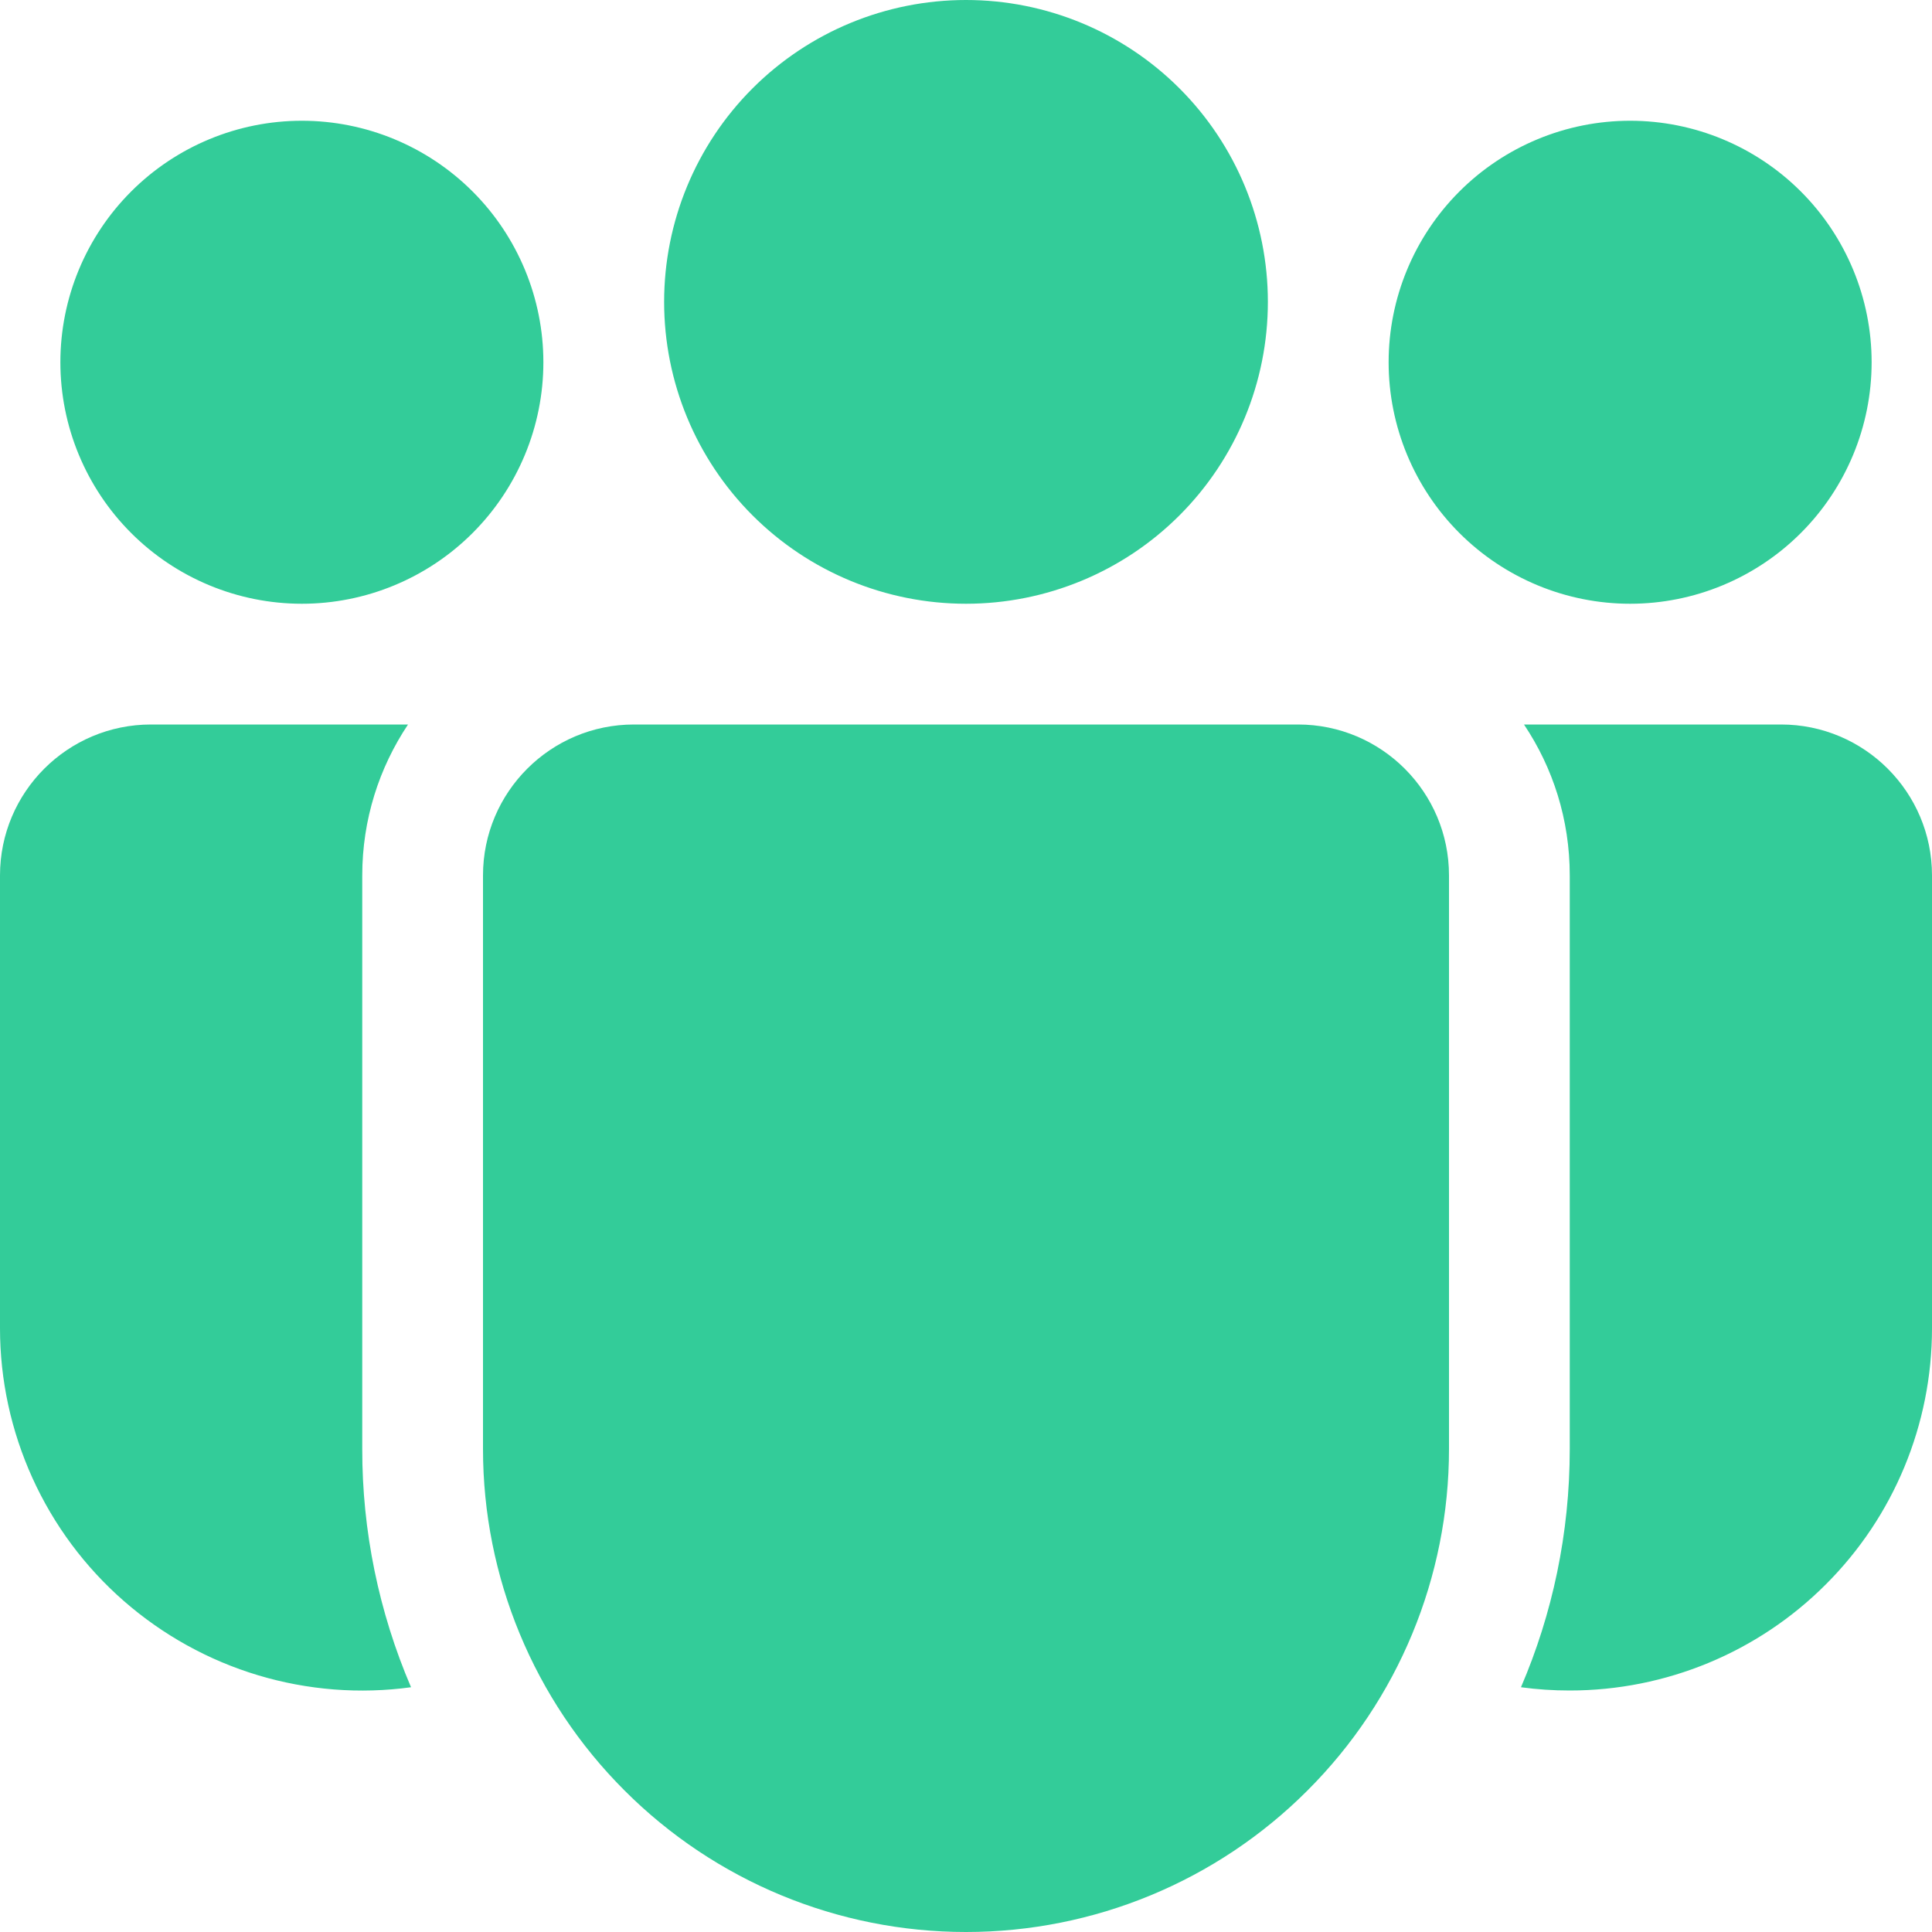
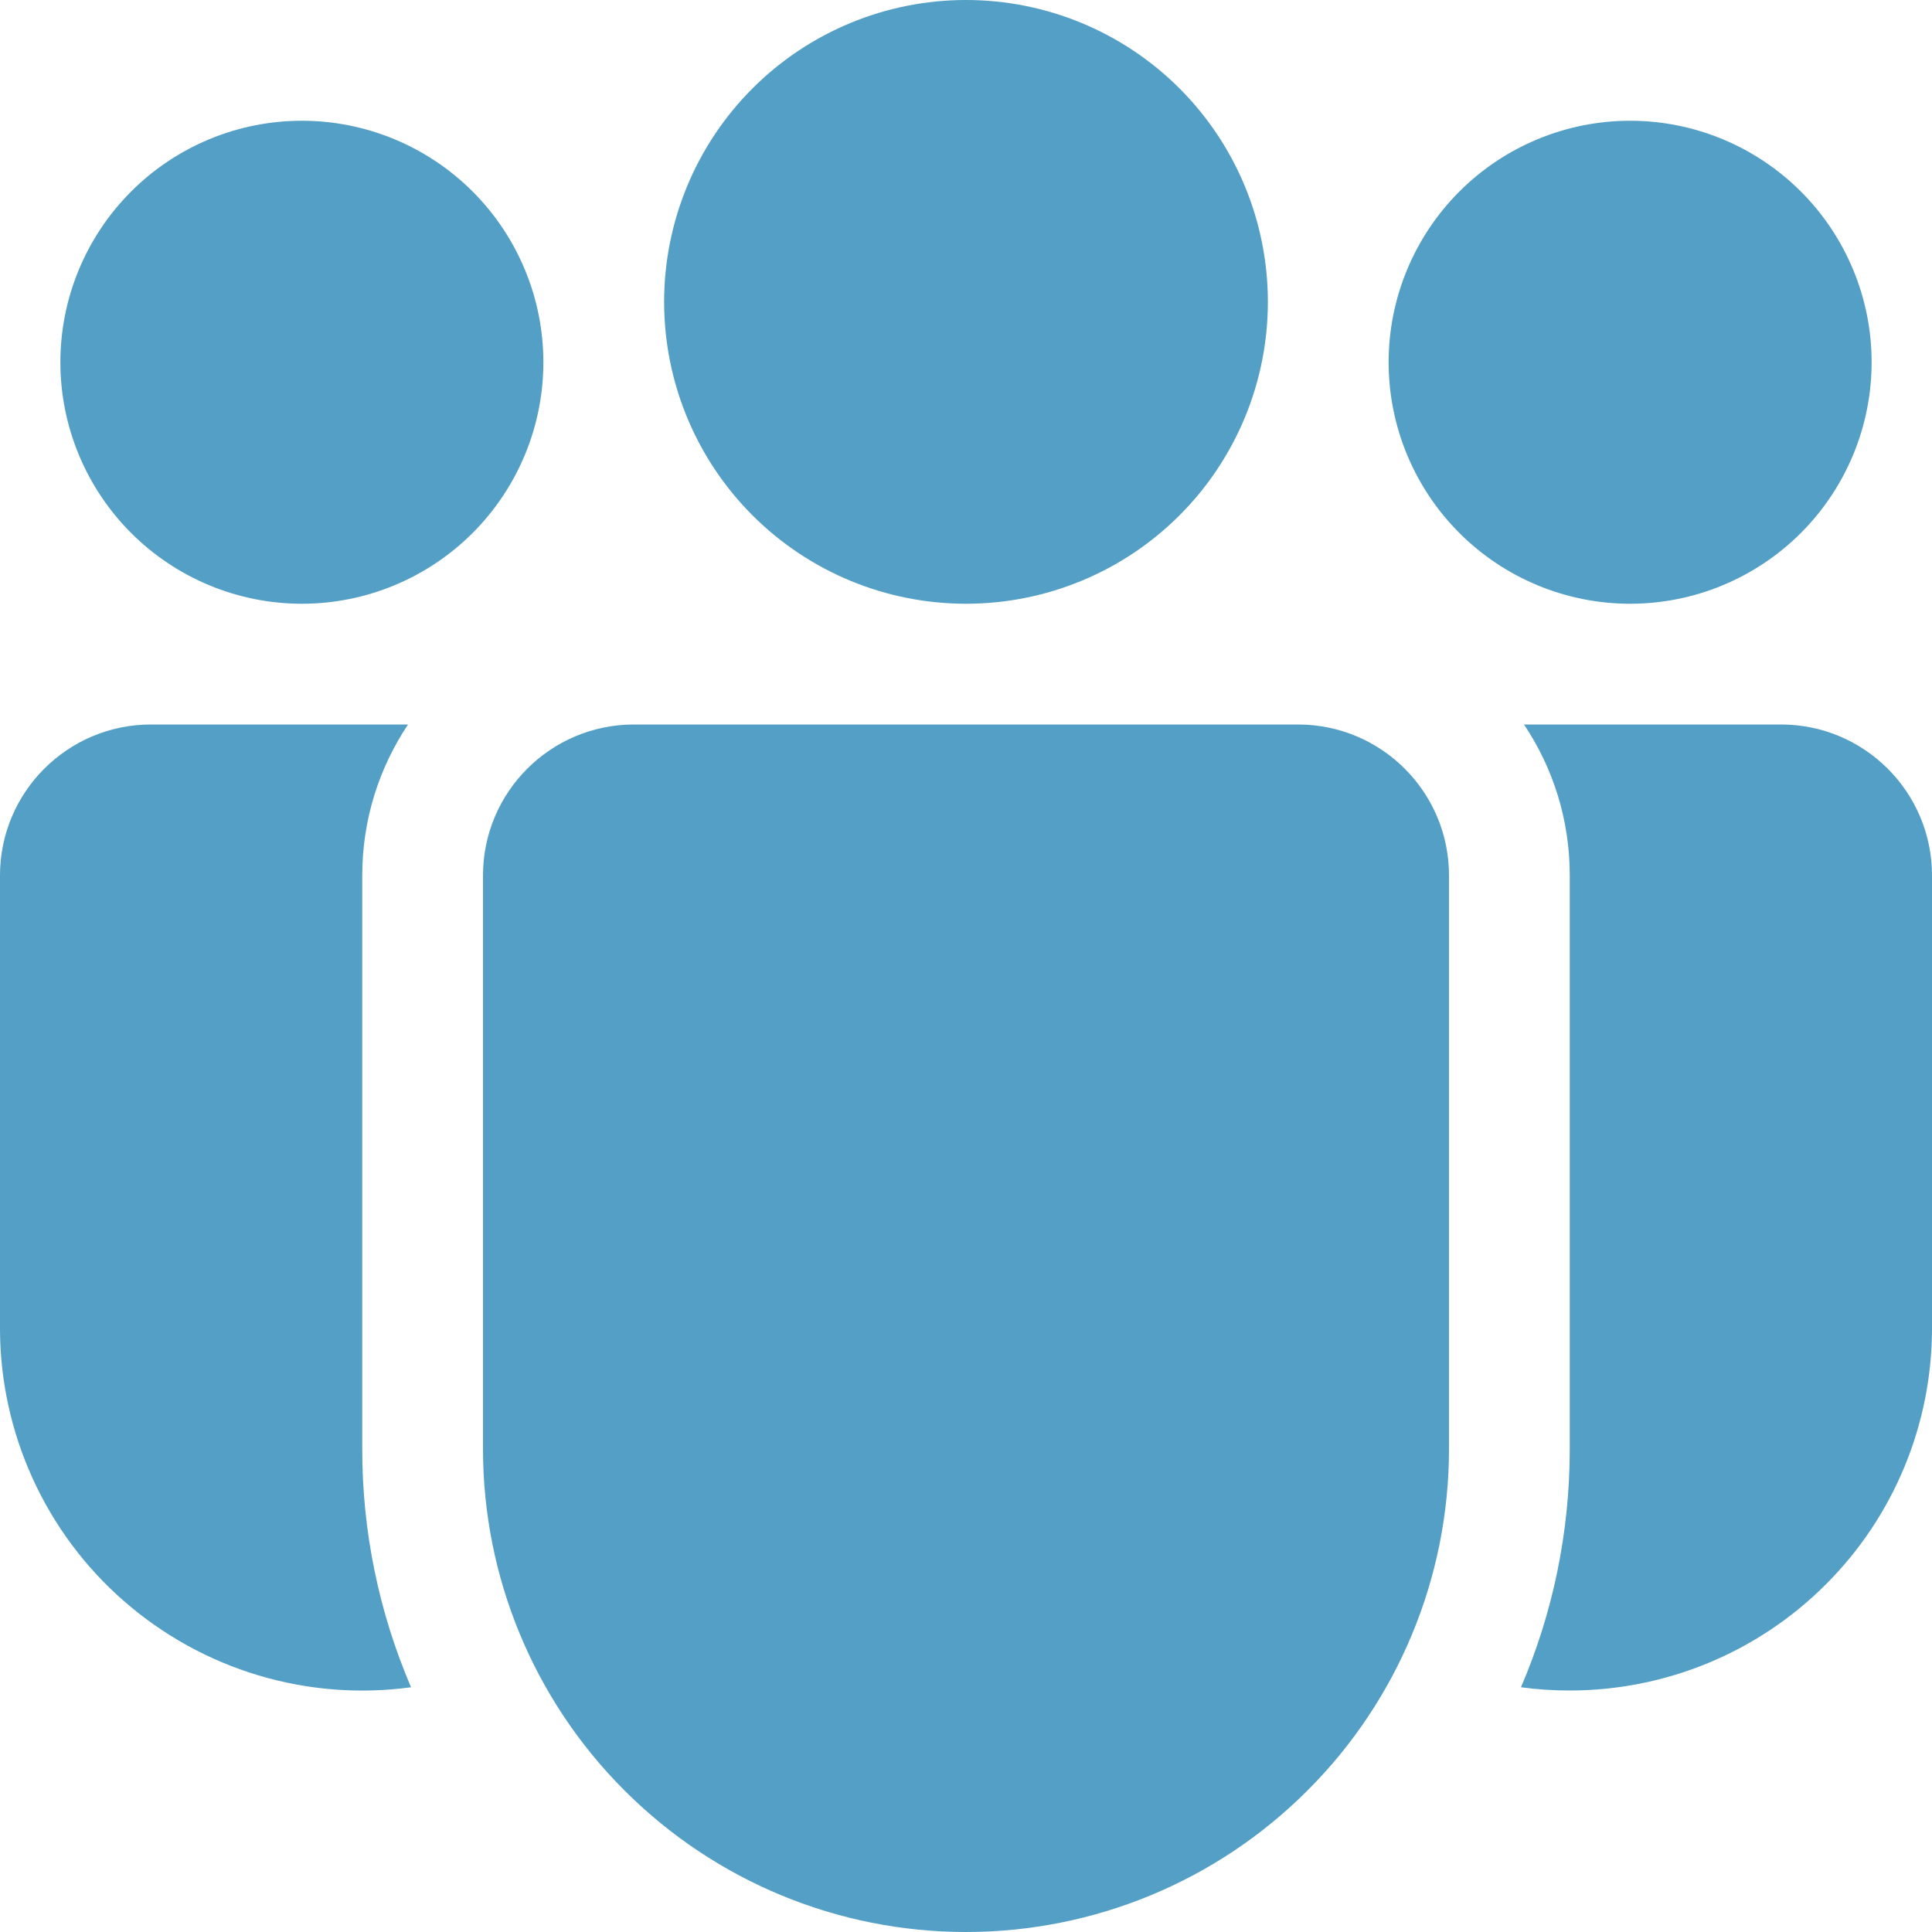
<svg xmlns="http://www.w3.org/2000/svg" width="16" height="16" viewBox="0 0 16 16" fill="none">
-   <path id="Vector" d="M10.5 2.5C10.5 3.163 10.237 3.799 9.768 4.268C9.299 4.737 8.663 5 8 5C7.337 5 6.701 4.737 6.232 4.268C5.763 3.799 5.5 3.163 5.5 2.5C5.5 1.837 5.763 1.201 6.232 0.732C6.701 0.263 7.337 0 8 0C8.663 0 9.299 0.263 9.768 0.732C10.237 1.201 10.5 1.837 10.5 2.5ZM15.5 3C15.5 3.53 15.289 4.039 14.914 4.414C14.539 4.789 14.03 5 13.5 5C12.97 5 12.461 4.789 12.086 4.414C11.711 4.039 11.5 3.53 11.5 3C11.5 2.47 11.711 1.961 12.086 1.586C12.461 1.211 12.97 1 13.5 1C14.03 1 14.539 1.211 14.914 1.586C15.289 1.961 15.5 2.47 15.5 3ZM2.5 5C3.03 5 3.539 4.789 3.914 4.414C4.289 4.039 4.5 3.53 4.5 3C4.5 2.47 4.289 1.961 3.914 1.586C3.539 1.211 3.03 1 2.5 1C1.97 1 1.461 1.211 1.086 1.586C0.711 1.961 0.5 2.47 0.5 3C0.5 3.53 0.711 4.039 1.086 4.414C1.461 4.789 1.97 5 2.5 5ZM4 7.25C4 6.56 4.56 6 5.25 6H10.75C11.44 6 12 6.56 12 7.25V12C12 13.061 11.579 14.078 10.828 14.828C10.078 15.579 9.061 16 8 16C6.939 16 5.922 15.579 5.172 14.828C4.421 14.078 4 13.061 4 12V7.25ZM3 7.25C3 6.787 3.14 6.358 3.379 6H1.25C0.56 6 1.78381e-08 6.56 1.78381e-08 7.25V11C-4.66659e-05 11.428 0.092 11.851 0.269 12.241C0.446 12.631 0.704 12.978 1.027 13.26C1.349 13.541 1.728 13.751 2.138 13.874C2.548 13.997 2.98 14.031 3.404 13.973C3.137 13.35 2.999 12.678 3 12V7.25ZM13 12C13 12.7 12.856 13.368 12.596 13.973C12.728 13.991 12.863 14 13 14C13.796 14 14.559 13.684 15.121 13.121C15.684 12.559 16 11.796 16 11V7.25C16 6.56 15.44 6 14.75 6H12.621C12.861 6.358 13 6.787 13 7.25V12Z" fill="#33CC99" />
+   <path id="Vector" d="M10.5 2.5C10.5 3.163 10.237 3.799 9.768 4.268C9.299 4.737 8.663 5 8 5C7.337 5 6.701 4.737 6.232 4.268C5.763 3.799 5.5 3.163 5.5 2.5C5.5 1.837 5.763 1.201 6.232 0.732C6.701 0.263 7.337 0 8 0C8.663 0 9.299 0.263 9.768 0.732C10.237 1.201 10.5 1.837 10.5 2.5ZM15.5 3C15.5 3.53 15.289 4.039 14.914 4.414C14.539 4.789 14.03 5 13.5 5C12.97 5 12.461 4.789 12.086 4.414C11.711 4.039 11.5 3.53 11.5 3C11.5 2.47 11.711 1.961 12.086 1.586C12.461 1.211 12.97 1 13.5 1C14.03 1 14.539 1.211 14.914 1.586C15.289 1.961 15.5 2.47 15.5 3ZM2.5 5C3.03 5 3.539 4.789 3.914 4.414C4.289 4.039 4.5 3.53 4.5 3C4.5 2.47 4.289 1.961 3.914 1.586C3.539 1.211 3.03 1 2.5 1C1.97 1 1.461 1.211 1.086 1.586C0.711 1.961 0.5 2.47 0.5 3C0.5 3.53 0.711 4.039 1.086 4.414C1.461 4.789 1.97 5 2.5 5ZM4 7.25C4 6.56 4.56 6 5.25 6H10.75C11.44 6 12 6.56 12 7.25V12C12 13.061 11.579 14.078 10.828 14.828C10.078 15.579 9.061 16 8 16C6.939 16 5.922 15.579 5.172 14.828C4.421 14.078 4 13.061 4 12V7.25ZM3 7.25C3 6.787 3.14 6.358 3.379 6H1.25C0.56 6 1.78381e-08 6.56 1.78381e-08 7.25V11C-4.66659e-05 11.428 0.092 11.851 0.269 12.241C0.446 12.631 0.704 12.978 1.027 13.26C1.349 13.541 1.728 13.751 2.138 13.874C2.548 13.997 2.98 14.031 3.404 13.973C3.137 13.35 2.999 12.678 3 12V7.25ZM13 12C13 12.7 12.856 13.368 12.596 13.973C12.728 13.991 12.863 14 13 14C13.796 14 14.559 13.684 15.121 13.121C15.684 12.559 16 11.796 16 11V7.25C16 6.56 15.44 6 14.75 6H12.621C12.861 6.358 13 6.787 13 7.25V12Z" fill="#539FC6" />
</svg>
